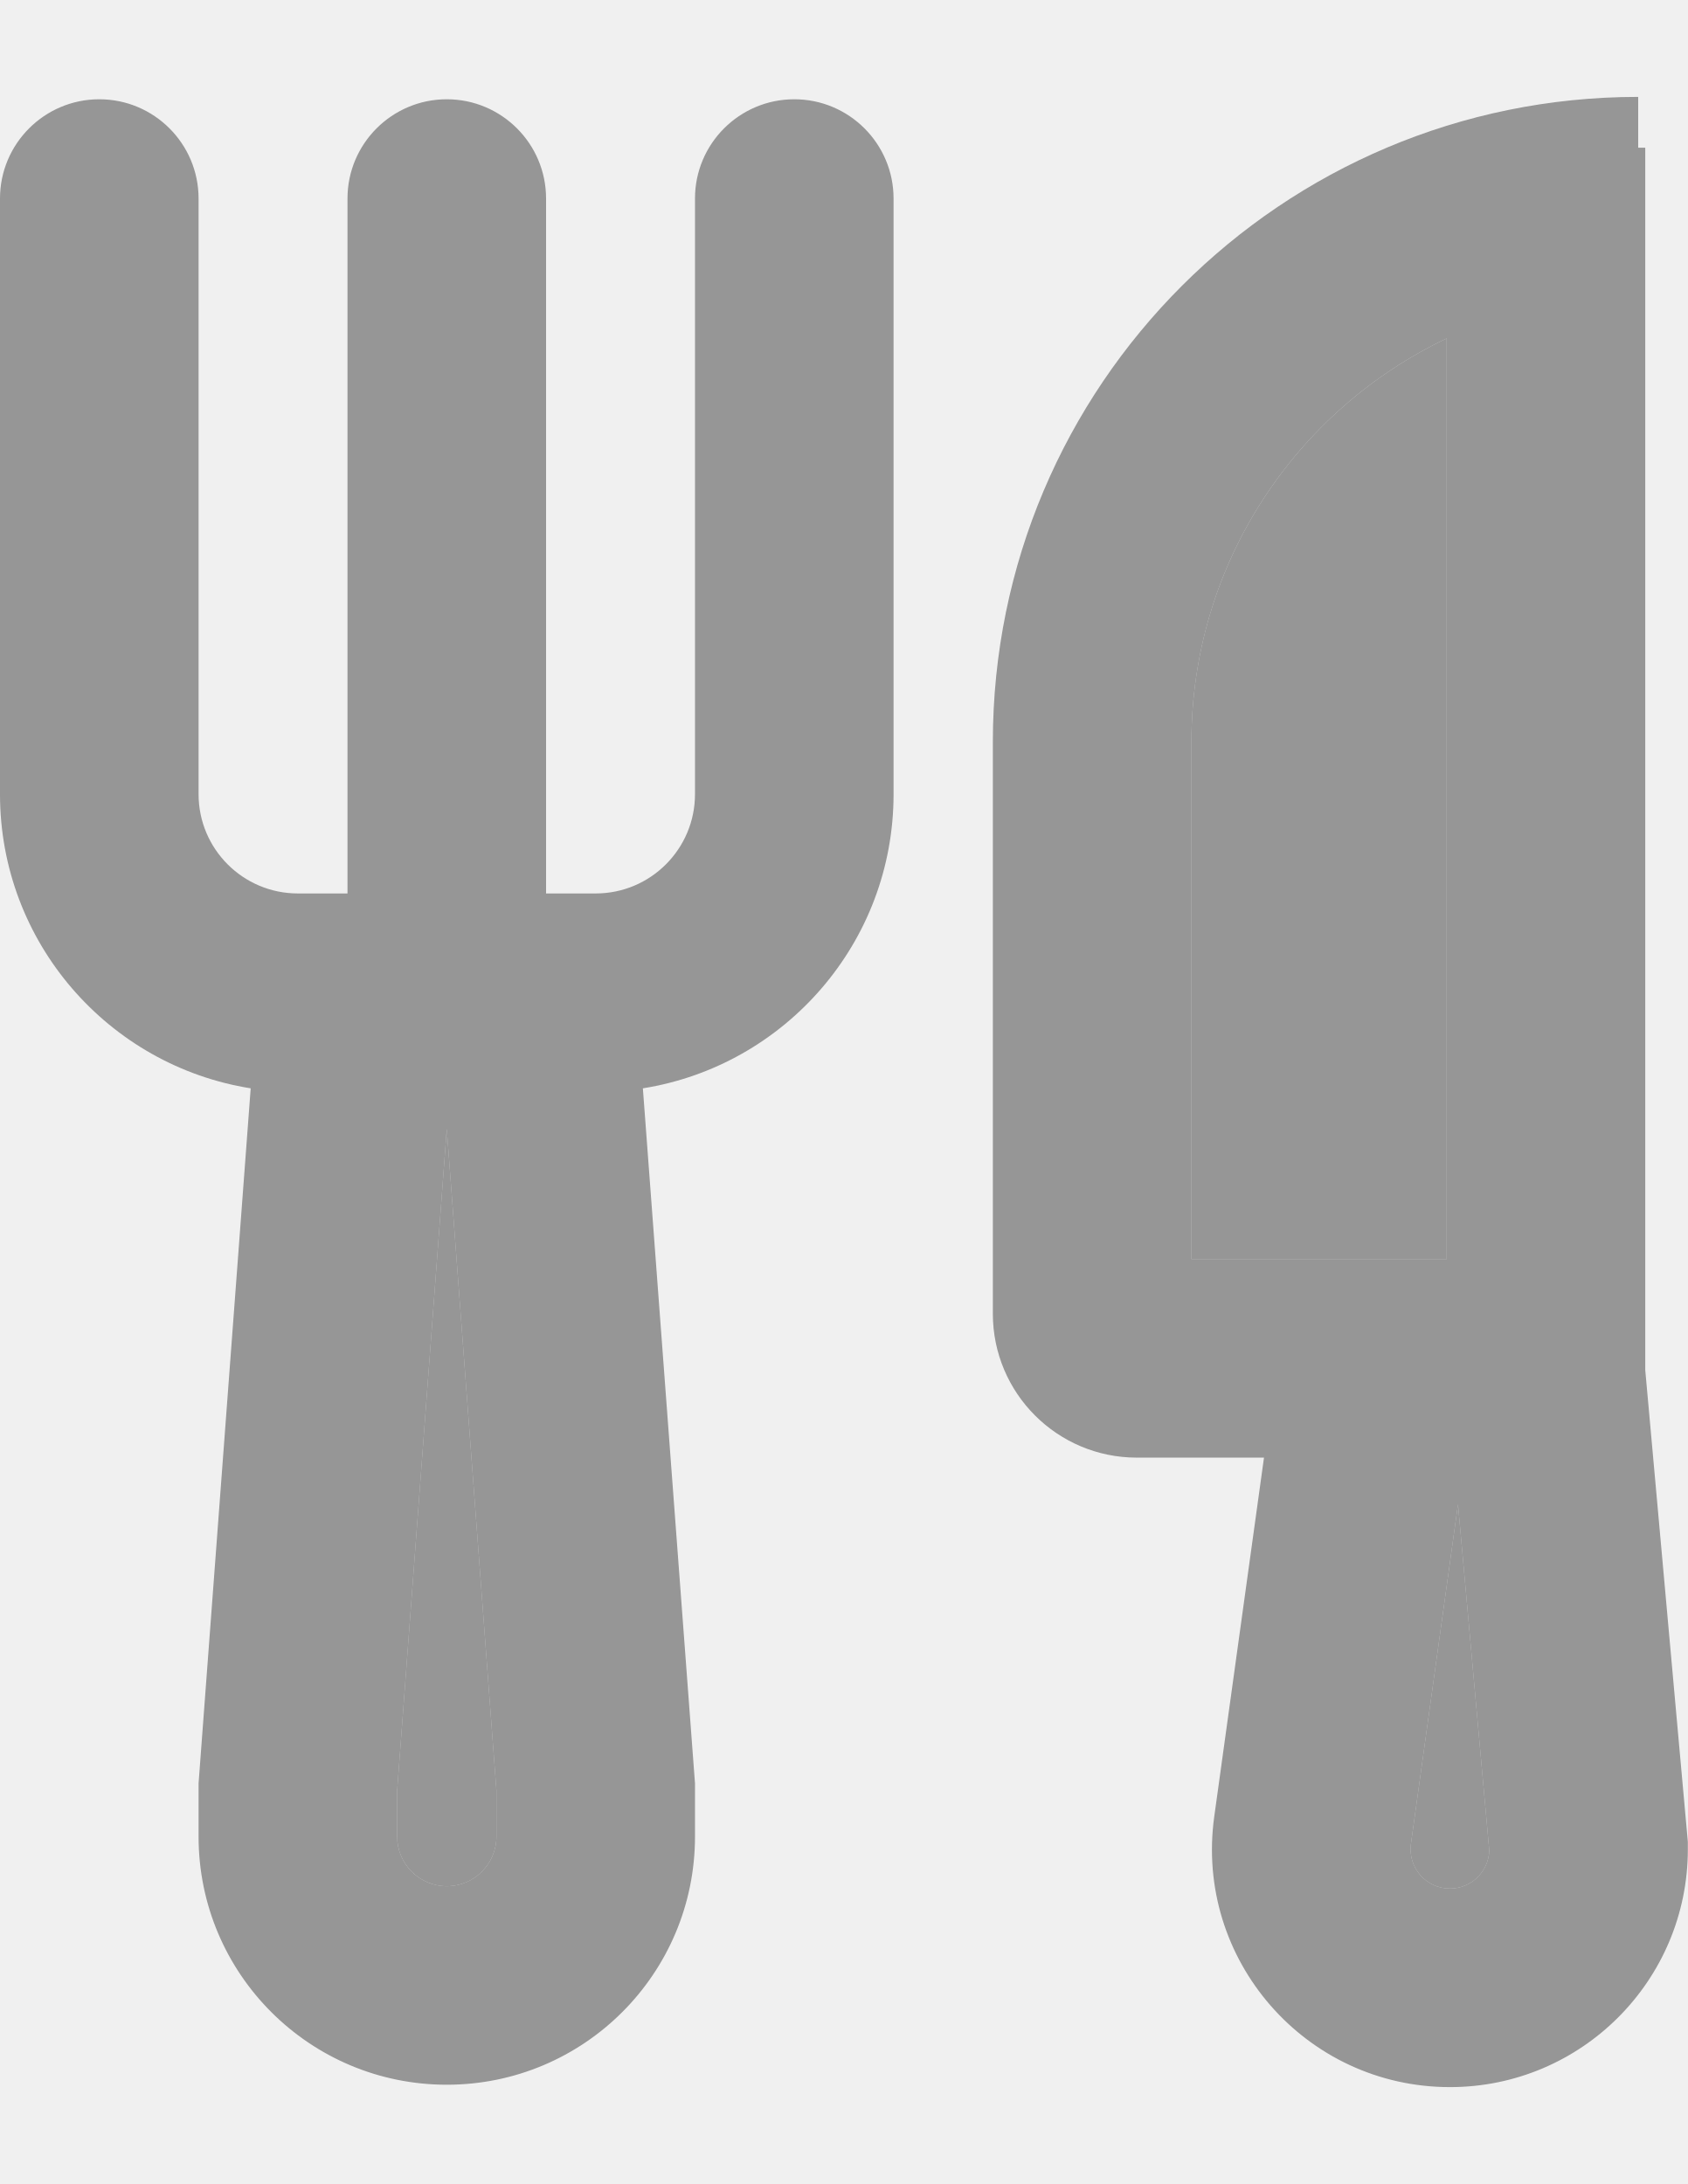
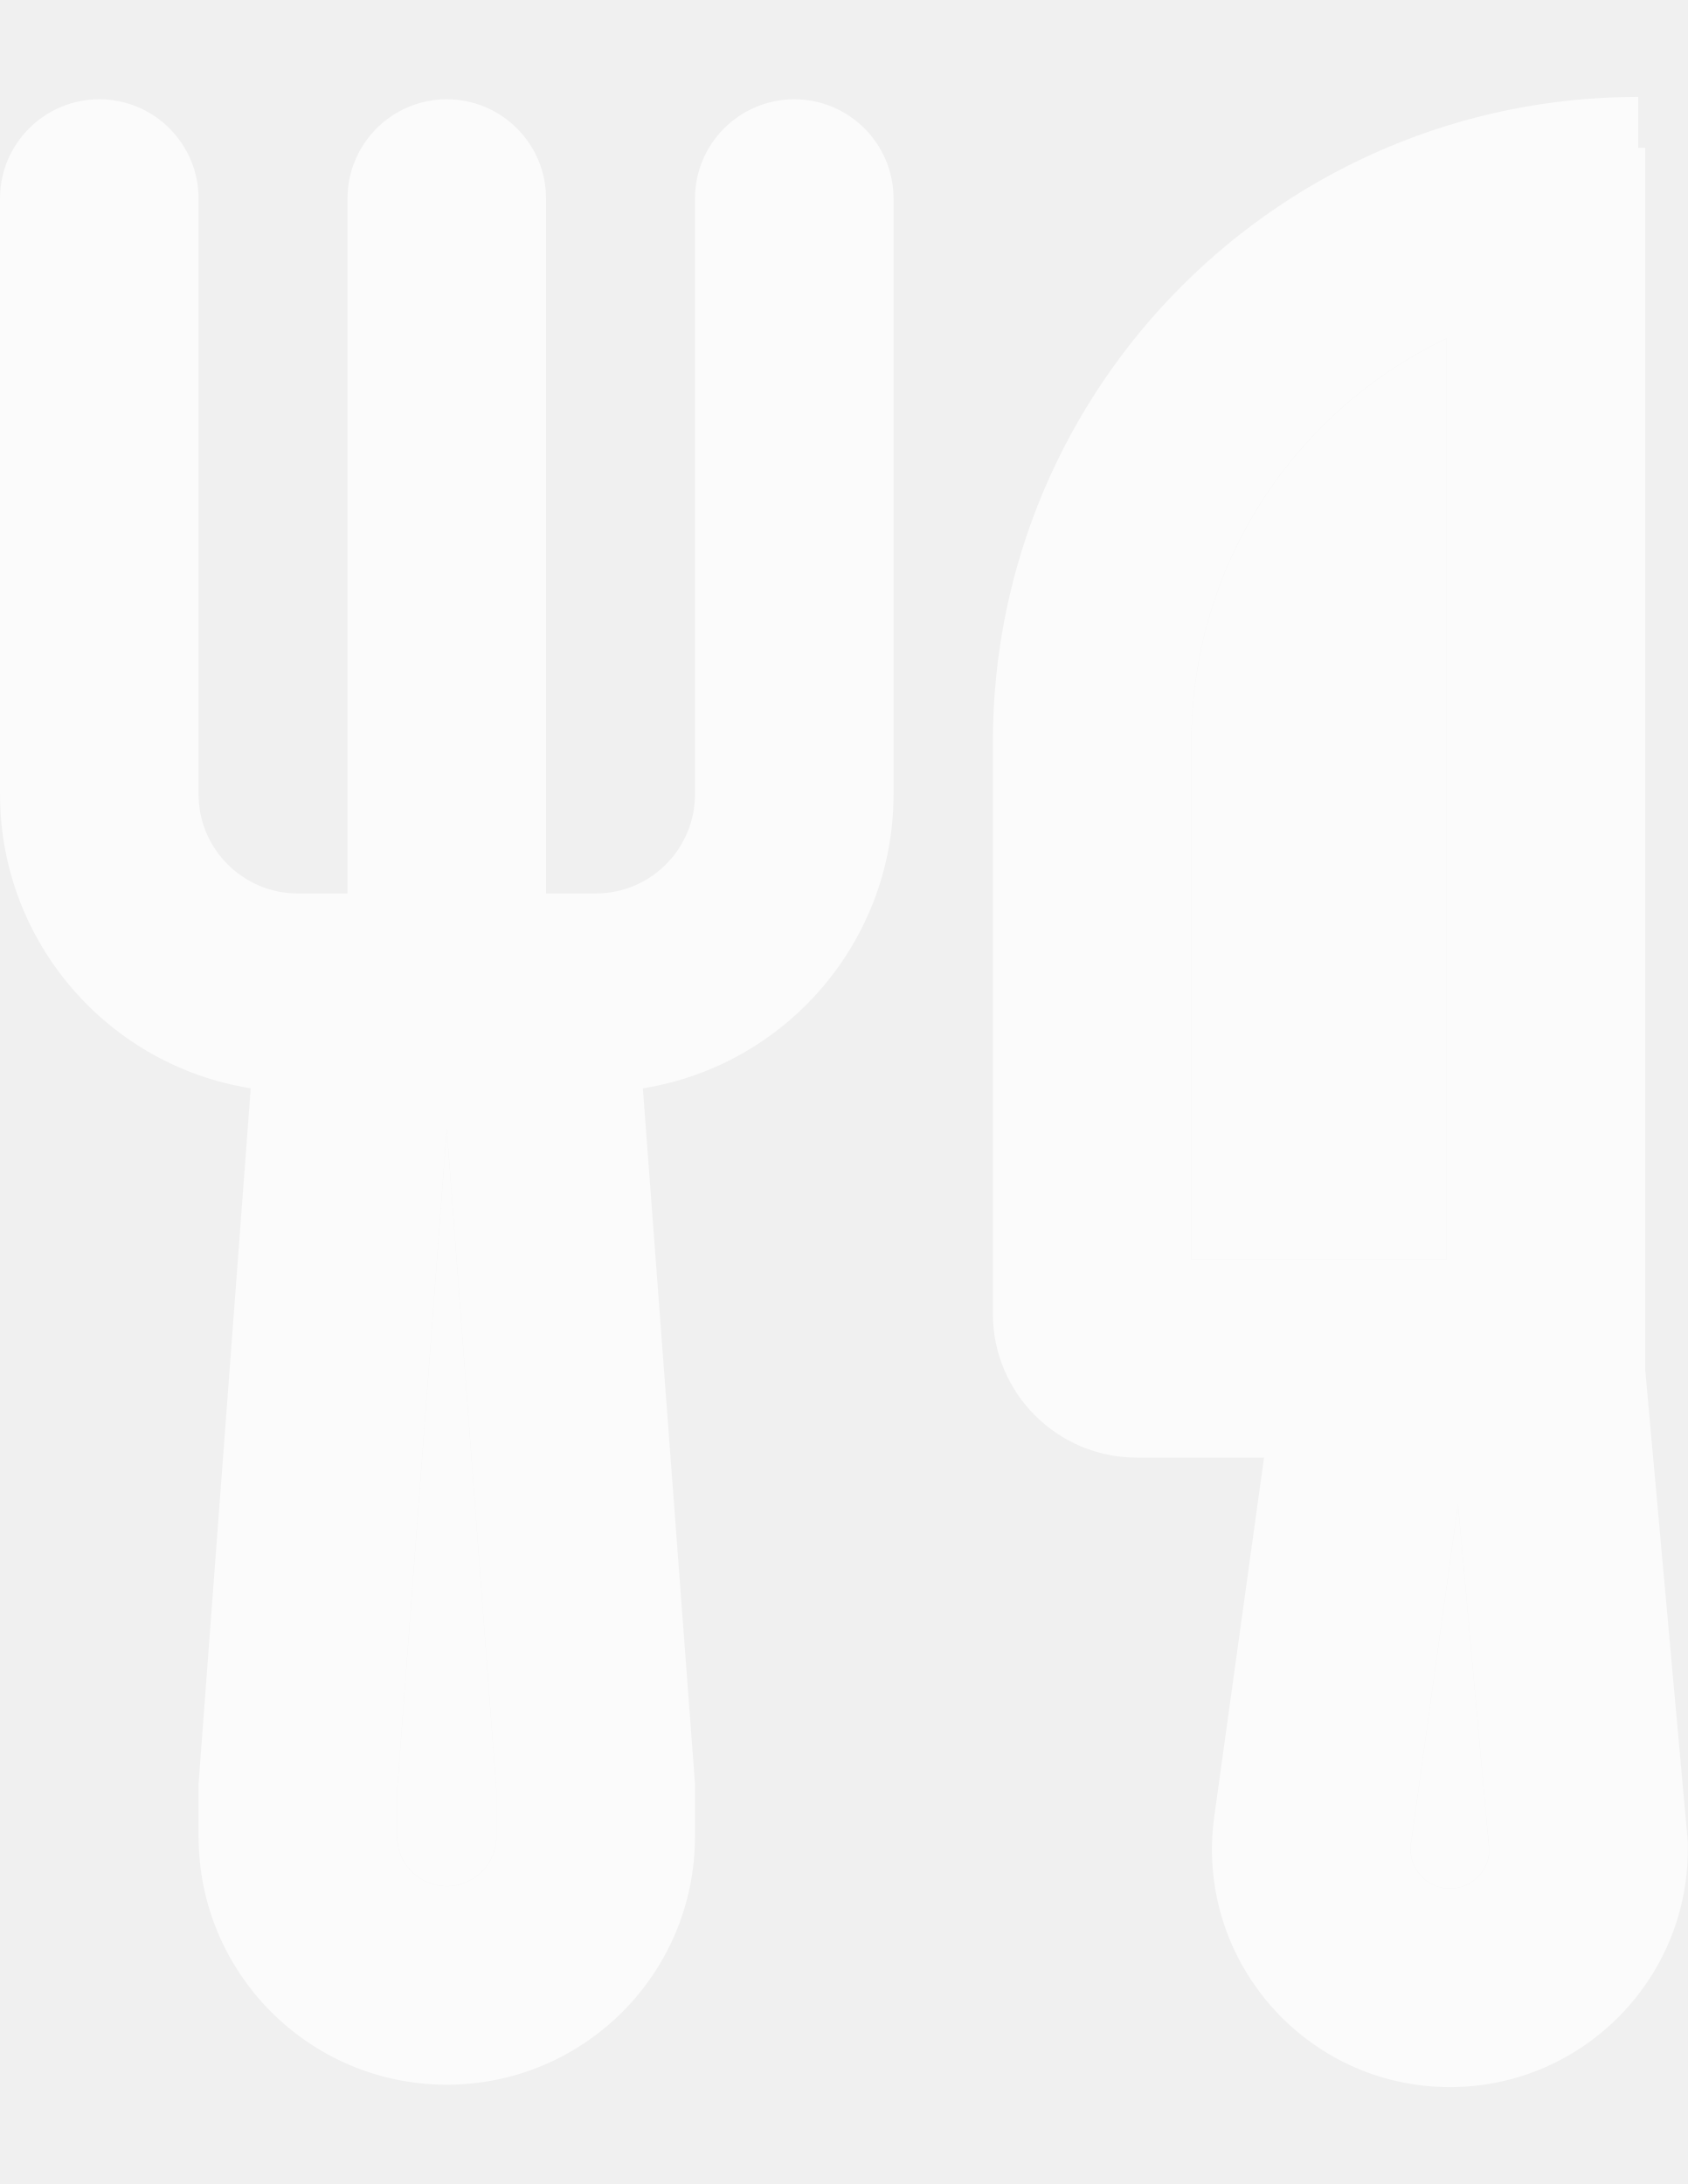
<svg xmlns="http://www.w3.org/2000/svg" width="17" height="22" viewBox="0 0 17 22" fill="none">
-   <path fill-rule="evenodd" clip-rule="evenodd" d="M12 7.476C12 5.681 13.051 4.131 14.571 3.409V12.683H12V7.476ZM11.45 14.683H12.731L12.23 18.299C12.03 19.739 13.149 21.024 14.604 21.024C15.927 21.024 17 19.951 17 18.628V18.599V18.553L16.996 18.509L16.571 13.8V1.488H16.5V0.976C12.91 0.976 10 3.886 10 7.476V13.233C10 14.034 10.649 14.683 11.45 14.683ZM14.685 15.153L14.211 18.573C14.178 18.812 14.363 19.024 14.604 19.024C14.818 19.024 14.993 18.854 15 18.641L14.685 15.153ZM2 2C2 1.448 1.552 1 1 1C0.448 1 0 1.448 0 2V8C0 9.495 1.094 10.735 2.525 10.963L2.003 17.925L2 17.963V18V18.5C2 19.881 3.119 21 4.5 21C5.881 21 7 19.881 7 18.5V18V17.963L6.997 17.925L6.475 10.963C7.906 10.735 9 9.495 9 8V2C9 1.448 8.552 1 8 1C7.448 1 7 1.448 7 2V8C7 8.552 6.552 9 6 9H5.5V2C5.5 1.448 5.052 1 4.5 1C3.948 1 3.5 1.448 3.5 2V9H3C2.448 9 2 8.552 2 8V2ZM4 18.037L4.5 11.371L5 18.037V18.5C5 18.776 4.776 19 4.5 19C4.224 19 4 18.776 4 18.5V18.037Z" fill="#707070" fill-opacity="0.7" />
-   <path d="M4.5 11.371L4 18.037V18.5C4 18.776 4.224 19 4.5 19C4.776 19 5 18.776 5 18.5V18.037L4.5 11.371Z" fill="#707070" fill-opacity="0.7" />
-   <path d="M14.211 18.573L14.685 15.153L15 18.641C14.993 18.854 14.818 19.024 14.604 19.024C14.363 19.024 14.178 18.812 14.211 18.573Z" fill="#707070" fill-opacity="0.7" />
-   <path d="M14.571 3.409C13.051 4.131 12 5.681 12 7.476V12.683H14.571V3.409Z" fill="#707070" fill-opacity="0.7" />
+   <path fill-rule="evenodd" clip-rule="evenodd" d="M12 7.476C12 5.681 13.051 4.131 14.571 3.409V12.683H12V7.476ZM11.45 14.683H12.731L12.23 18.299C12.03 19.739 13.149 21.024 14.604 21.024C15.927 21.024 17 19.951 17 18.628V18.599V18.553L16.996 18.509L16.571 13.8V1.488H16.5V0.976C12.91 0.976 10 3.886 10 7.476V13.233C10 14.034 10.649 14.683 11.45 14.683ZM14.685 15.153L14.211 18.573C14.178 18.812 14.363 19.024 14.604 19.024C14.818 19.024 14.993 18.854 15 18.641L14.685 15.153ZM2 2C2 1.448 1.552 1 1 1C0.448 1 0 1.448 0 2V8C0 9.495 1.094 10.735 2.525 10.963L2.003 17.925L2 17.963V18V18.5C2 19.881 3.119 21 4.5 21C5.881 21 7 19.881 7 18.5V18V17.963L6.997 17.925L6.475 10.963C7.906 10.735 9 9.495 9 8V2C9 1.448 8.552 1 8 1C7.448 1 7 1.448 7 2V8C7 8.552 6.552 9 6 9H5.5V2C5.5 1.448 5.052 1 4.5 1C3.948 1 3.5 1.448 3.5 2V9H3C2.448 9 2 8.552 2 8V2ZM4 18.037L4.5 11.371L5 18.037V18.5C5 18.776 4.776 19 4.5 19C4.224 19 4 18.776 4 18.5V18.037Z" fill="#fff" fill-opacity="0.7" />
+   <path d="M4.5 11.371L4 18.037V18.5C4 18.776 4.224 19 4.5 19C4.776 19 5 18.776 5 18.5V18.037L4.5 11.371Z" fill="#fff" fill-opacity="0.7" />
+   <path d="M14.211 18.573L14.685 15.153L15 18.641C14.993 18.854 14.818 19.024 14.604 19.024C14.363 19.024 14.178 18.812 14.211 18.573Z" fill="#fff" fill-opacity="0.7" />
+   <path d="M14.571 3.409C13.051 4.131 12 5.681 12 7.476V12.683H14.571V3.409Z" fill="#fff" fill-opacity="0.7" />
</svg>
